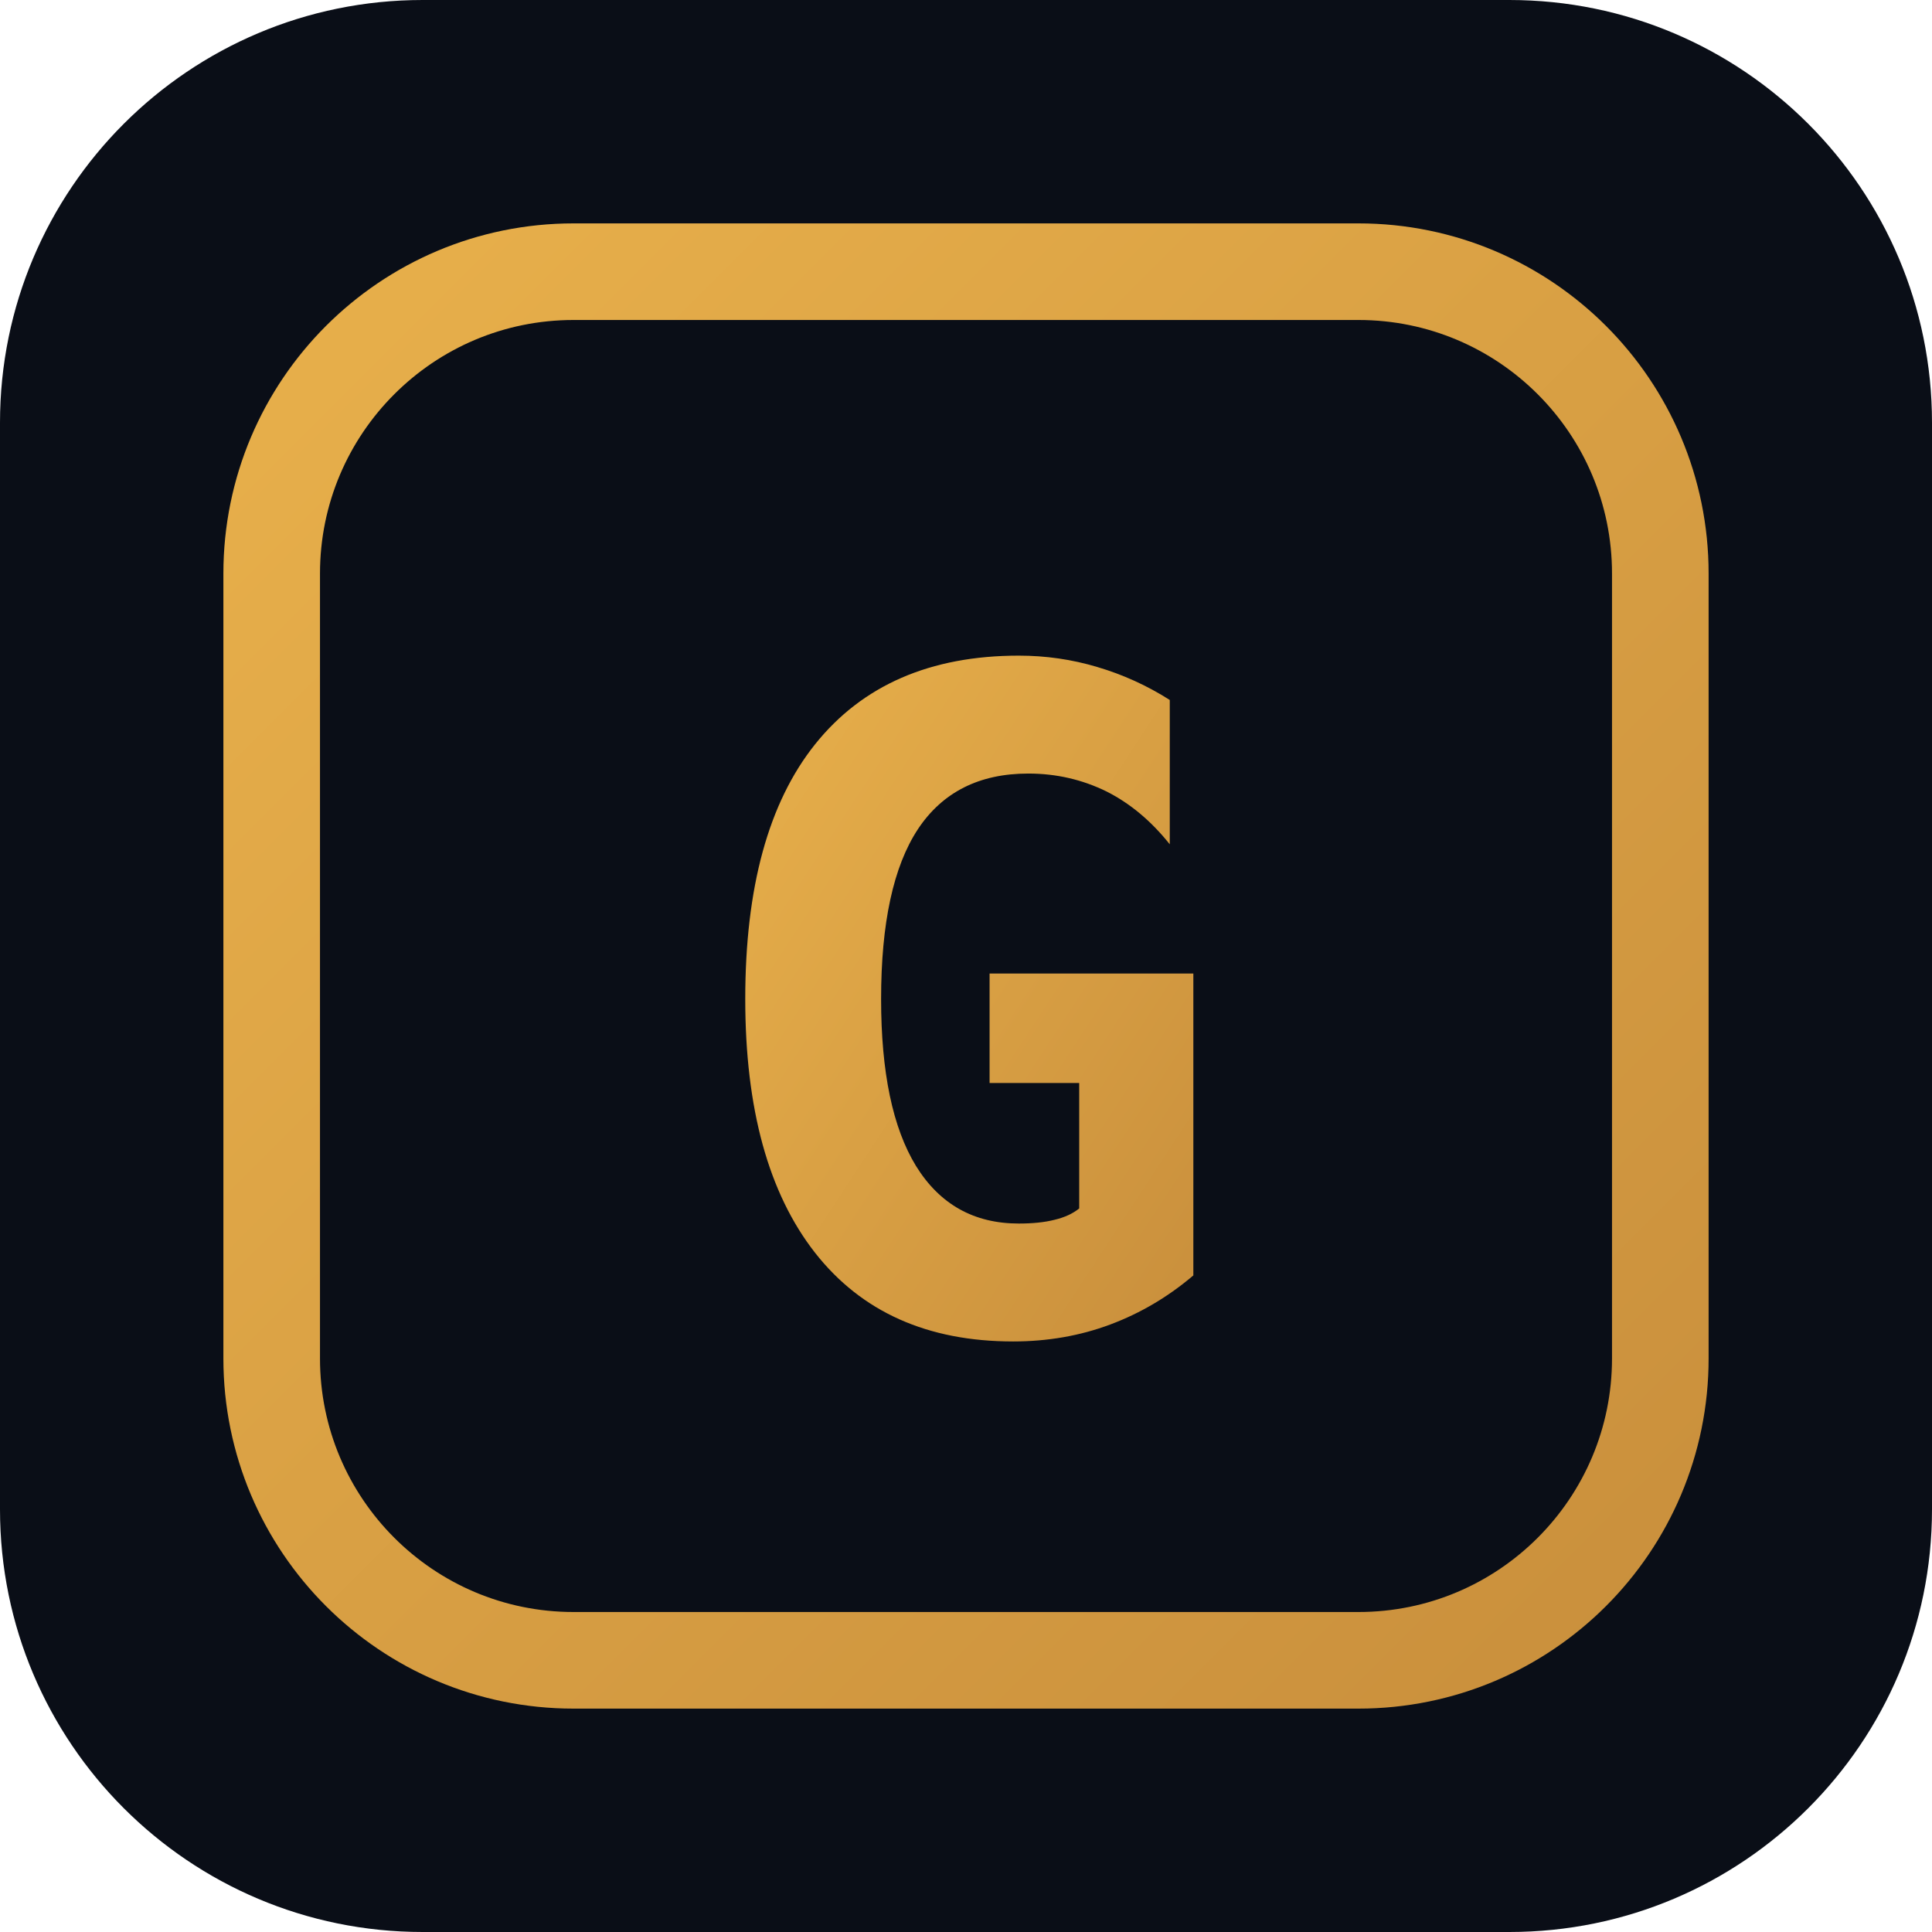
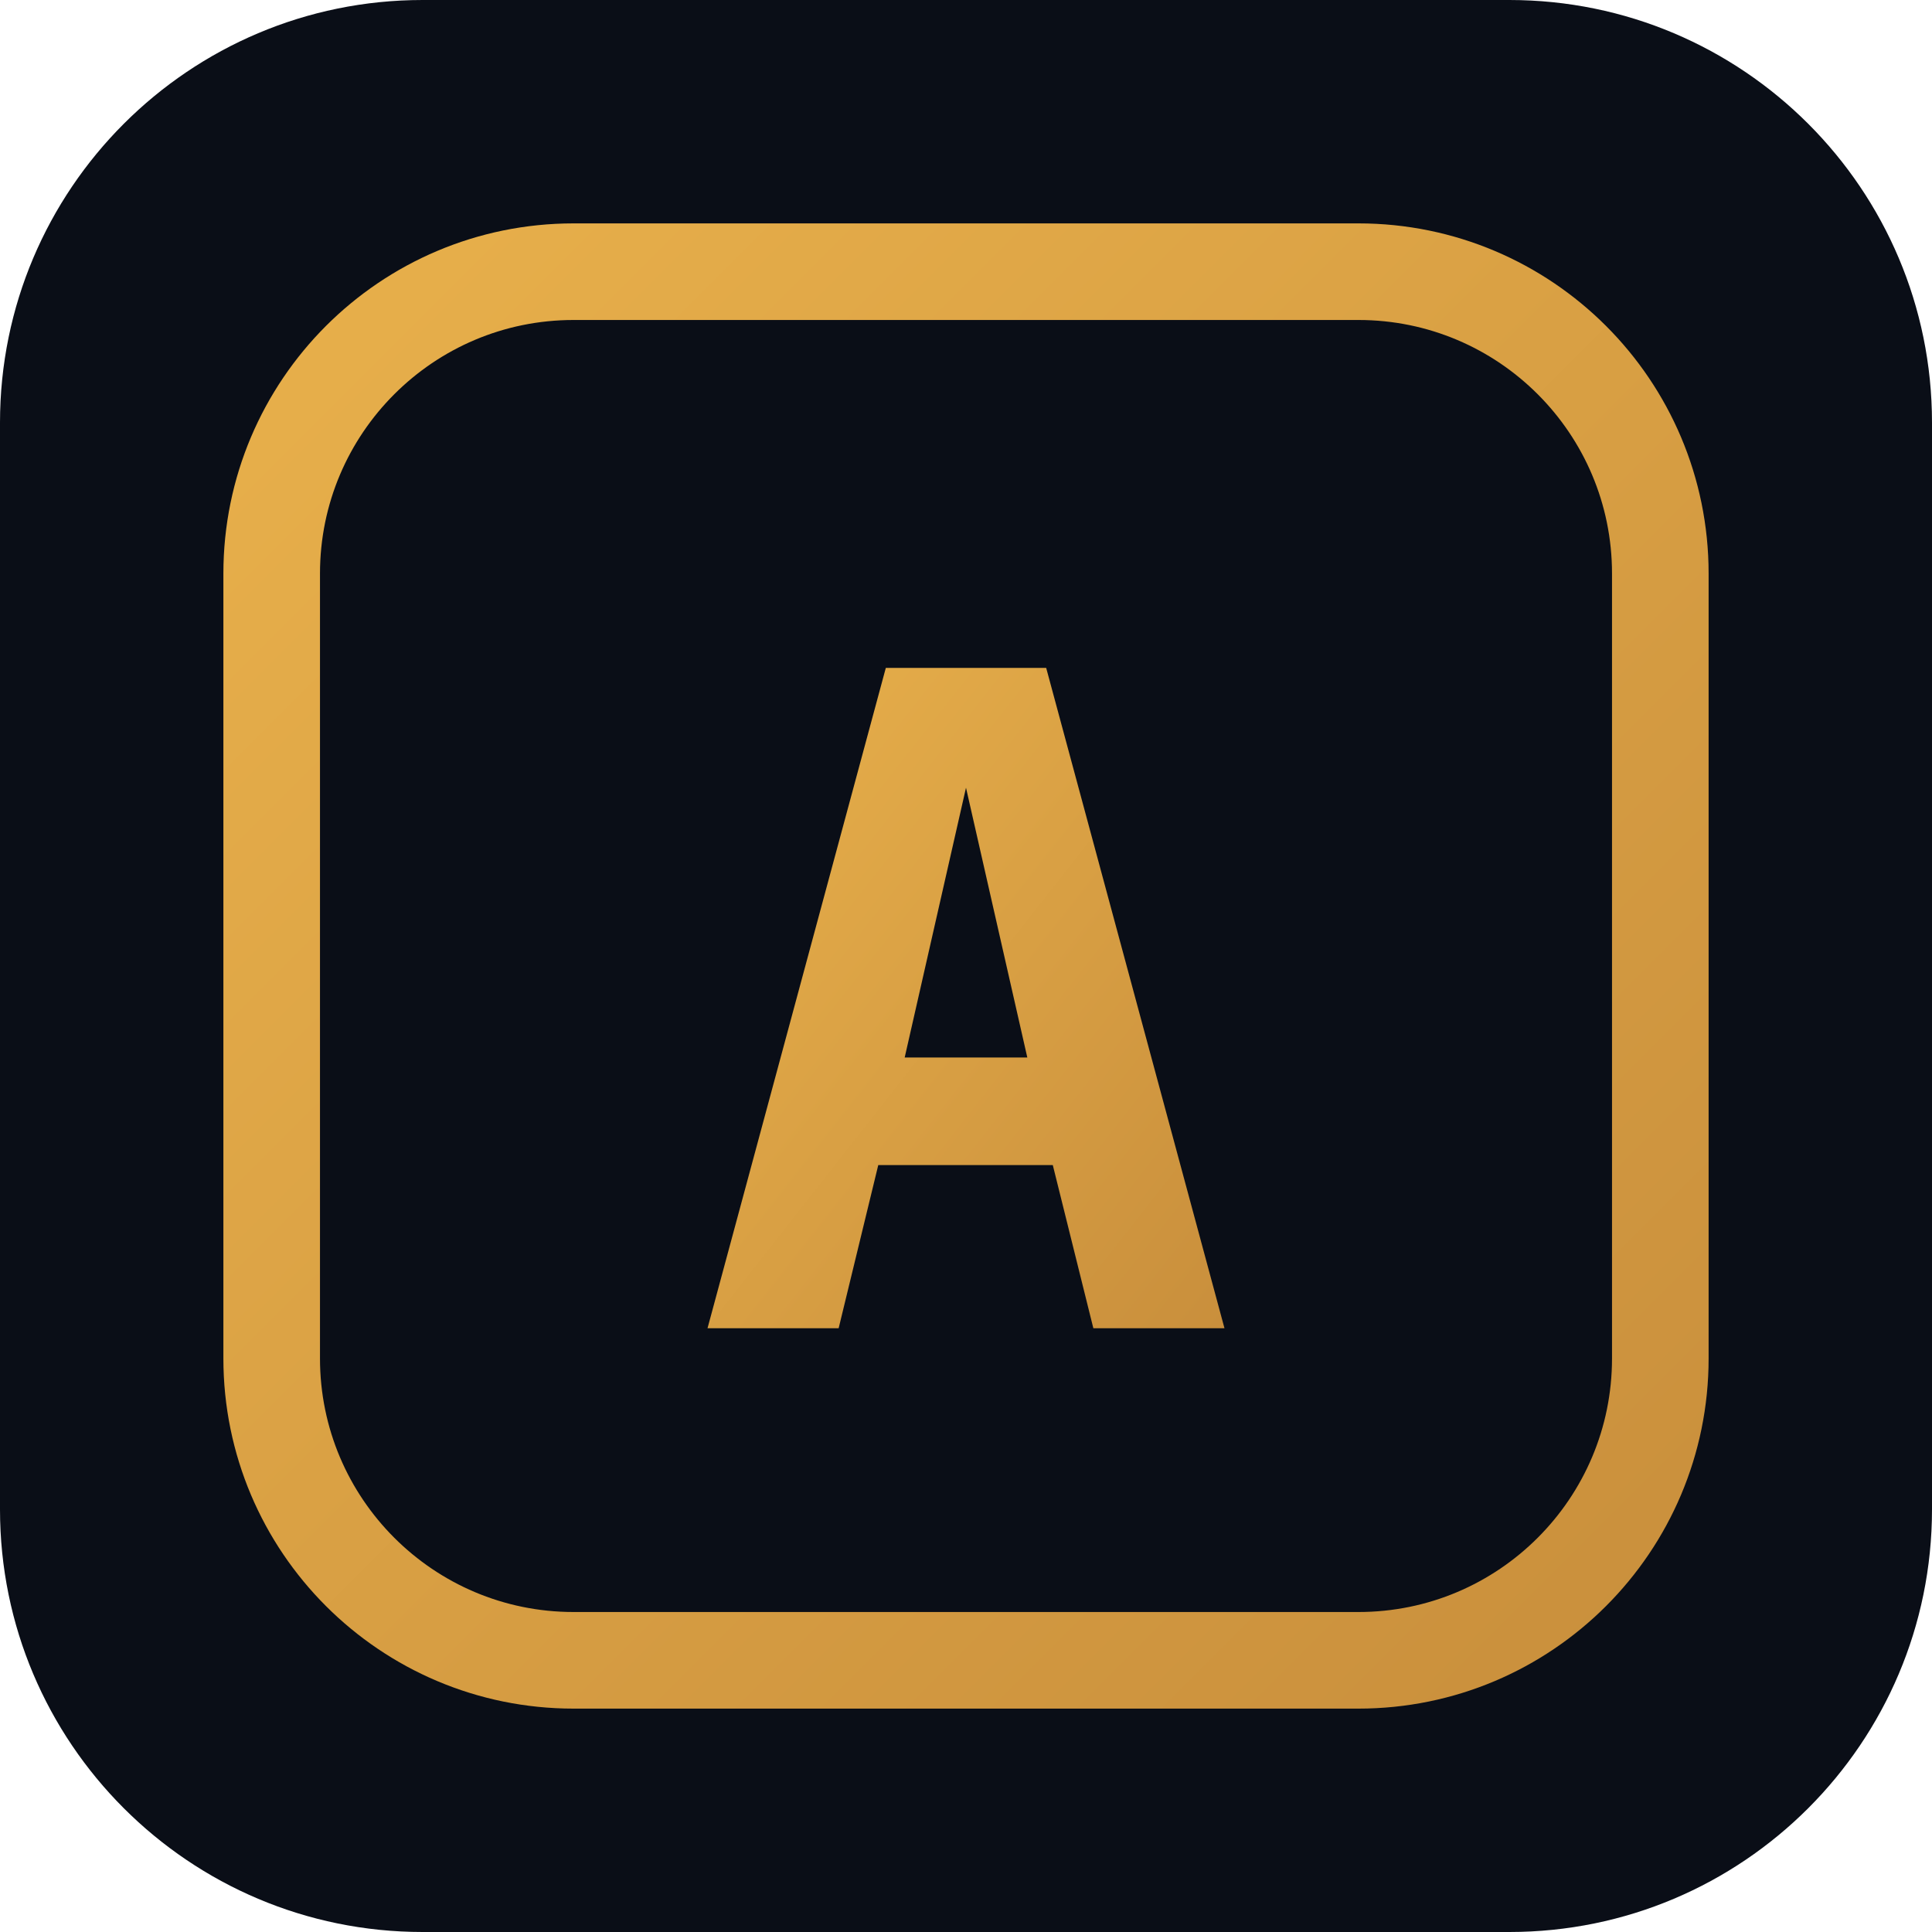
<svg xmlns="http://www.w3.org/2000/svg" viewBox="0 0 32 32">
  <defs>
    <linearGradient id="g" x1="0" y1="0" x2="1" y2="1">
      <stop offset="0" stop-color="#e8b04b" />
      <stop offset="1" stop-color="#c98f3c" />
    </linearGradient>
  </defs>
  <rect width="32" height="32" rx="7" fill="#0a0e17" />
  <rect x="4.5" y="4.5" width="23" height="23" rx="5" fill="none" stroke="url(#g)" stroke-width="1.6" />
-   <text x="16" y="22" font-family="IBM Plex Mono, Consolas, monospace" font-size="15" font-weight="600" text-anchor="middle" fill="url(#g)">G</text>
+   <text x="16" y="22" font-family="IBM Plex Mono, Consolas, monospace" font-size="15" font-weight="600" text-anchor="middle" fill="url(#g)">A</text>
</svg>
